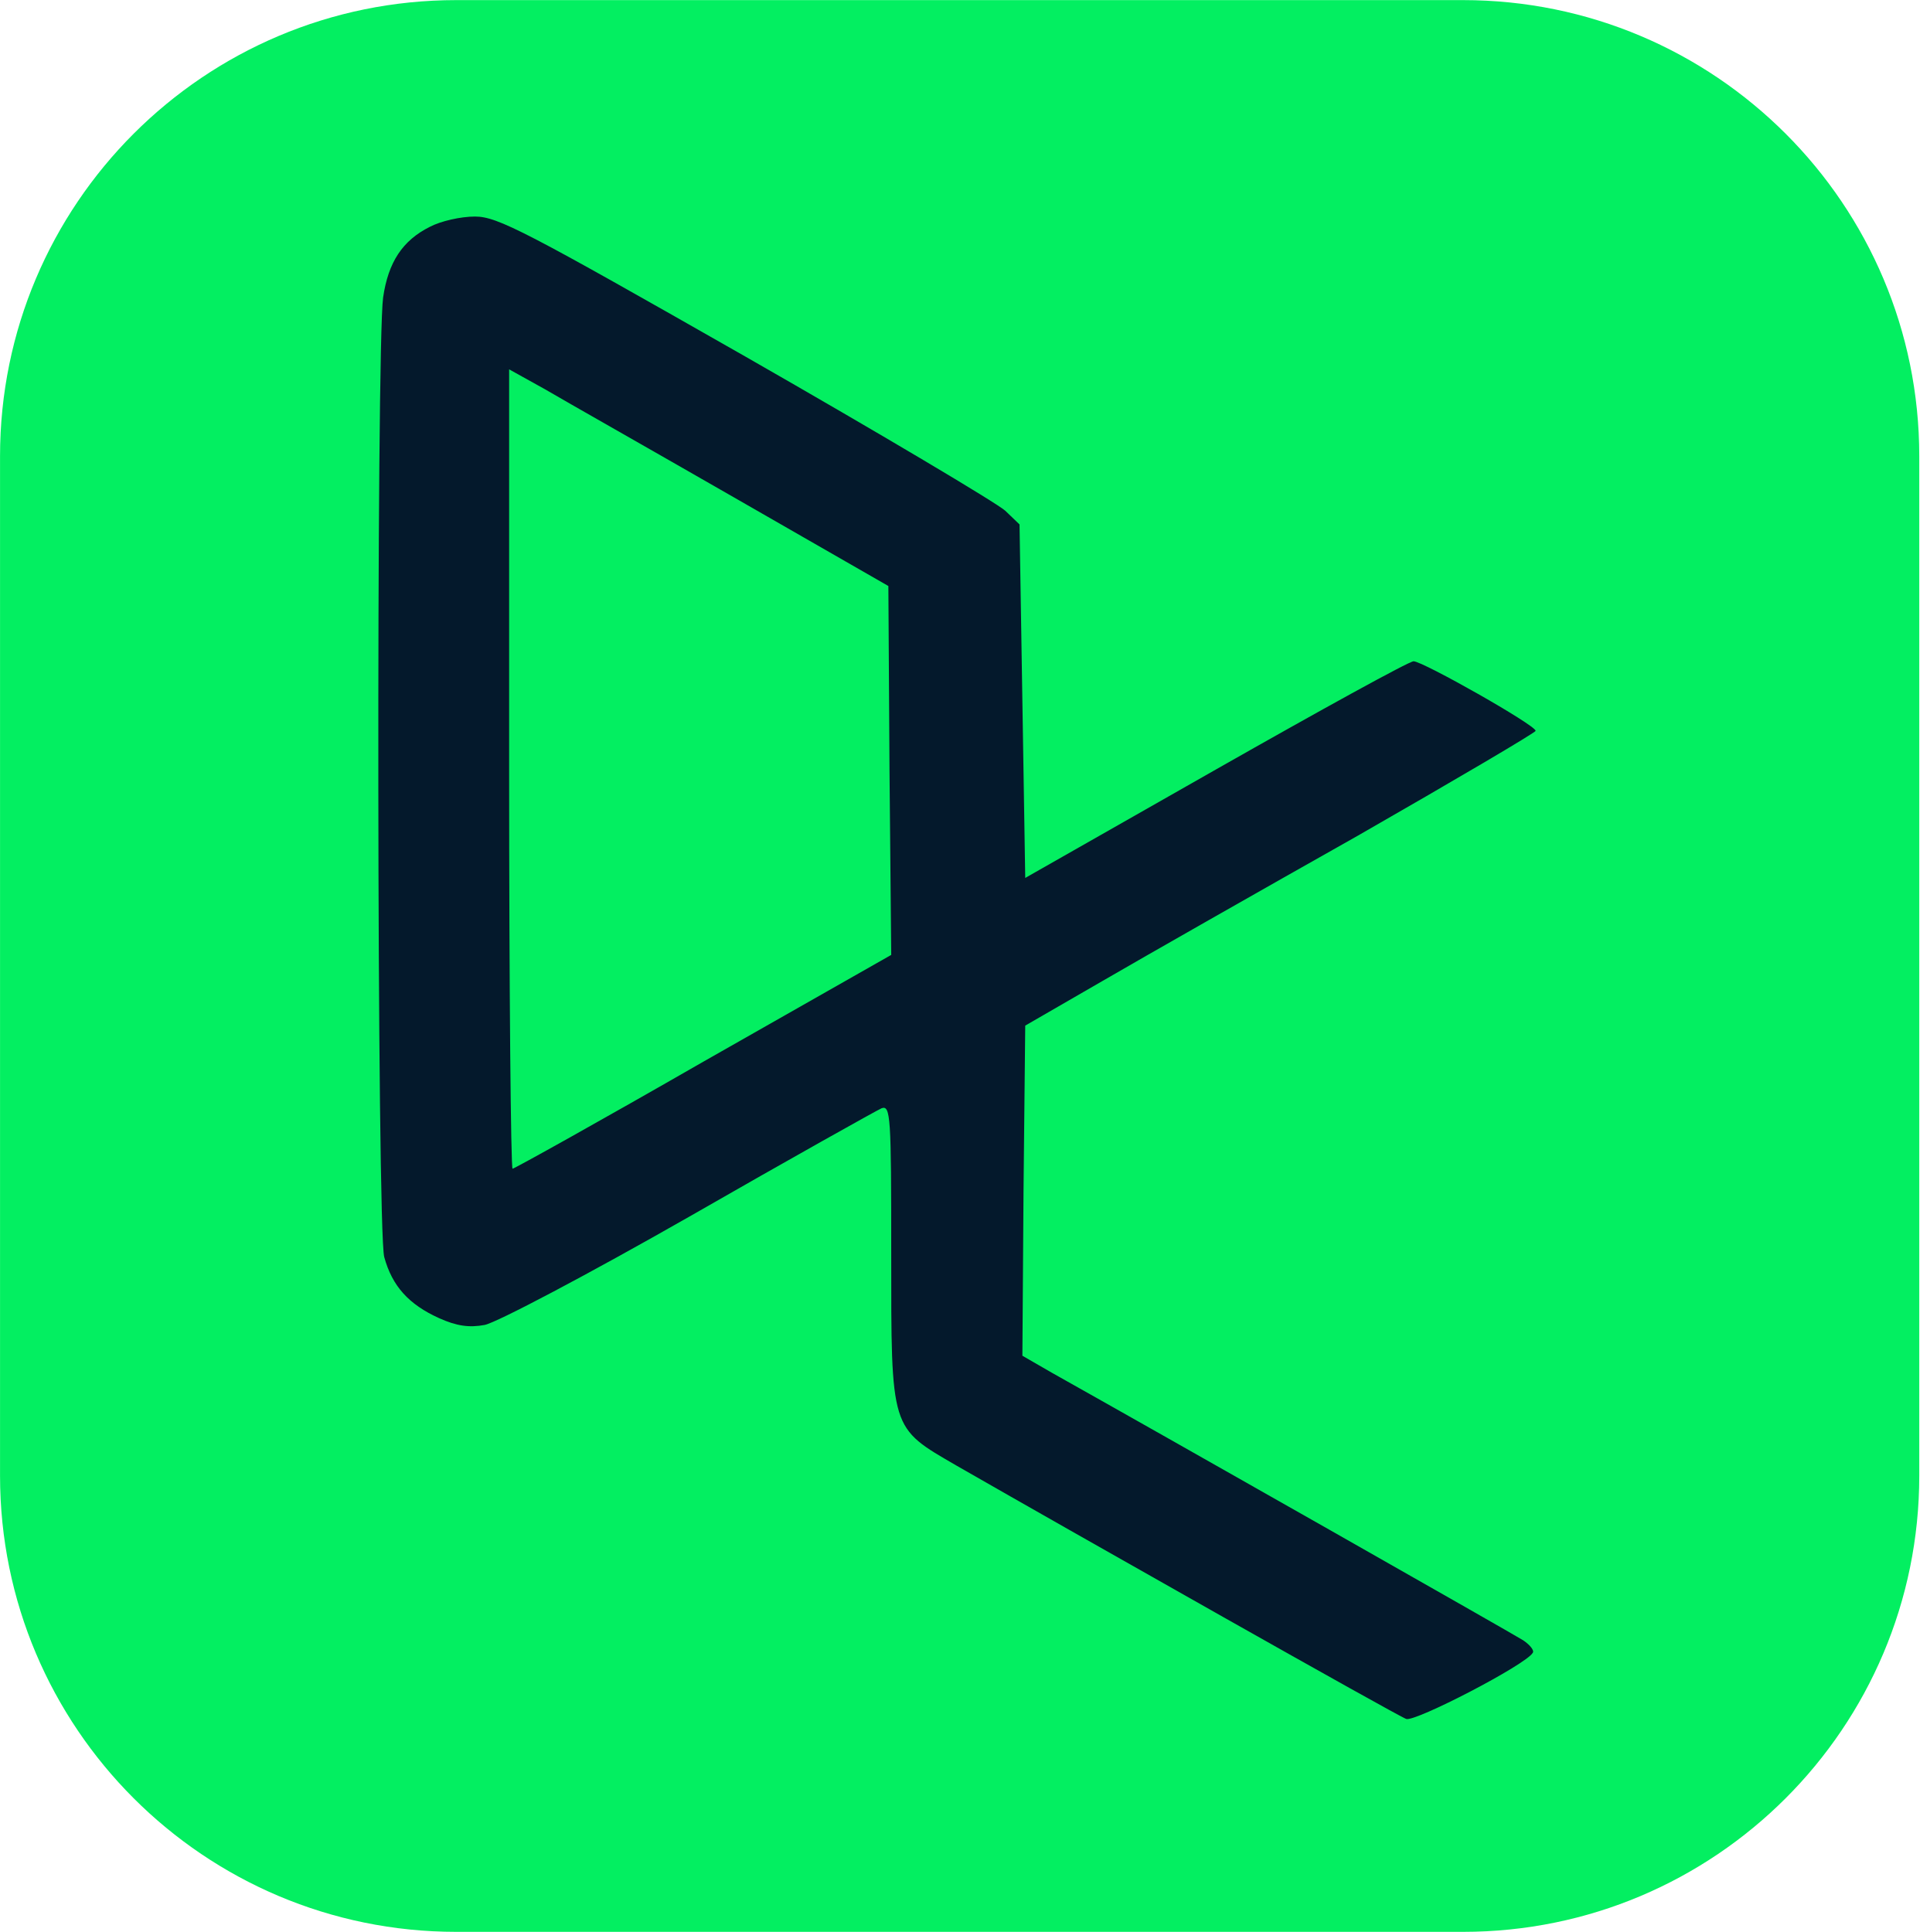
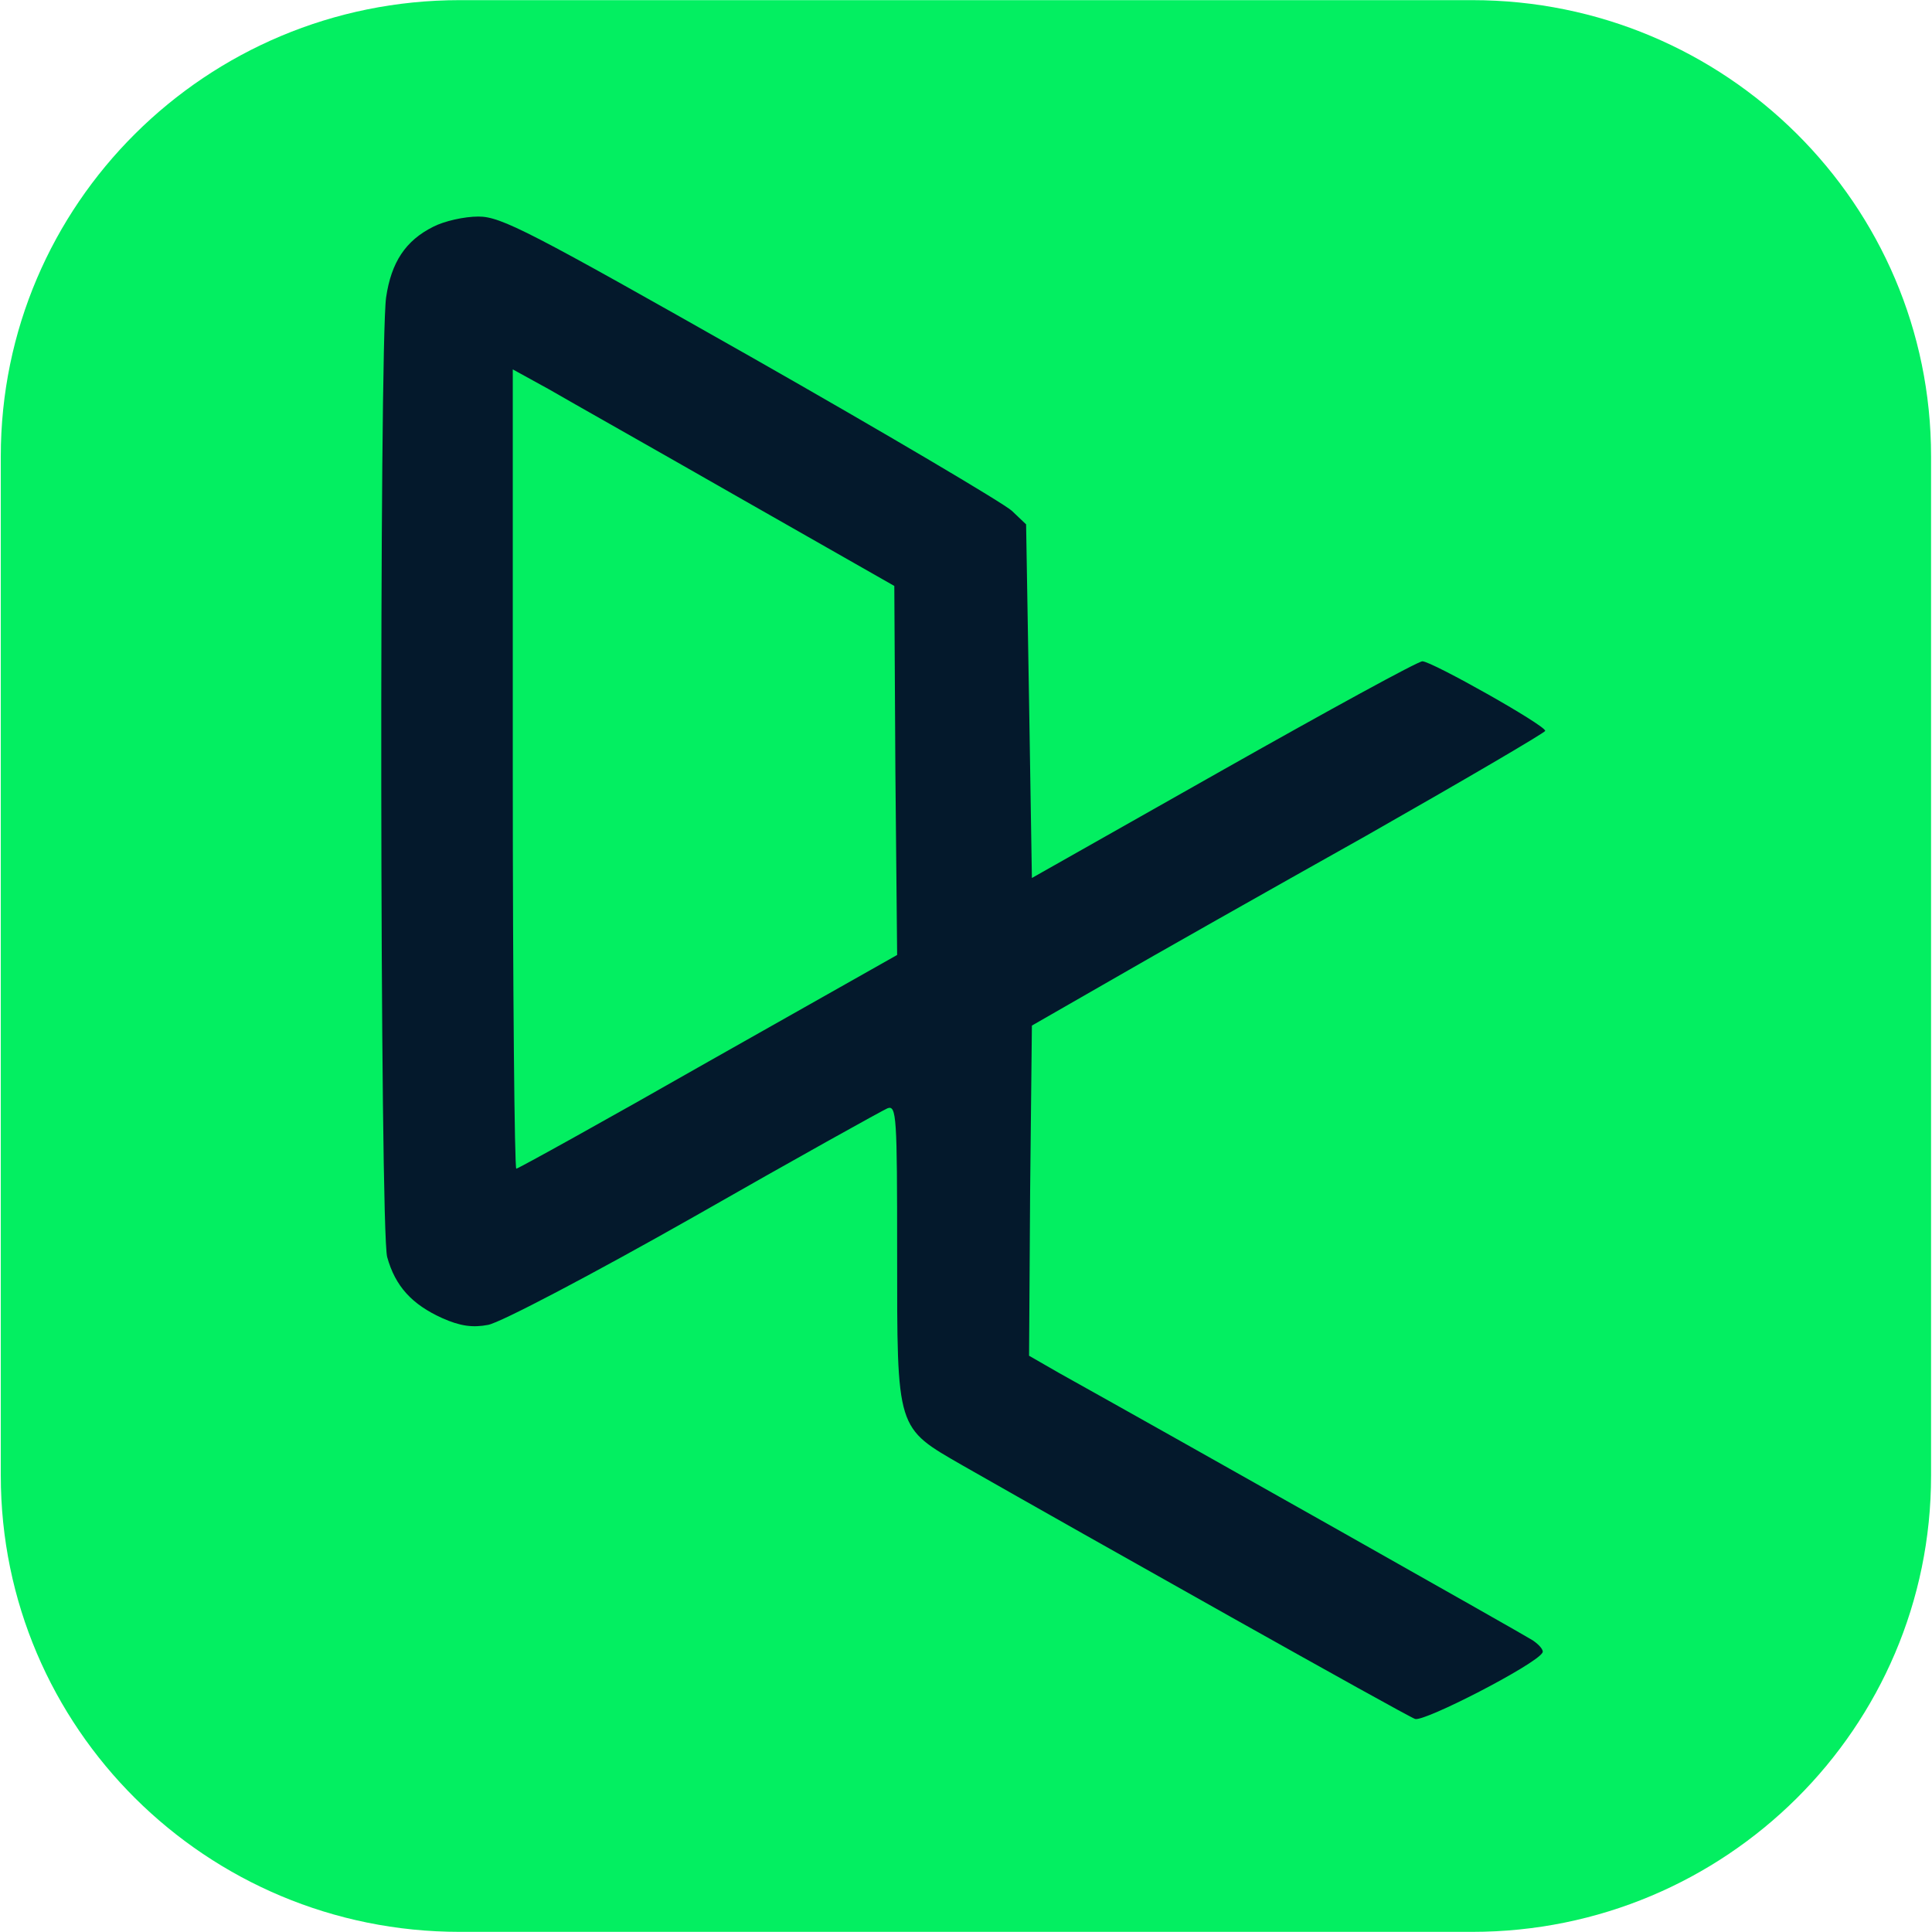
- <svg xmlns="http://www.w3.org/2000/svg" version="1.0" preserveAspectRatio="xMidYMid meet" viewBox="31.72 30.02 336.58 338.85">
-   <rect id="backgroundrect" width="100%" height="100%" x="0" y="0" fill="none" stroke="none" />
-   <g class="currentLayer" style="">
-     <rect fill="#03ef61" style="color: rgb(4, 25, 44);" stroke-dashoffset="" fill-rule="nonzero" id="svg_3" x="31.726" y="30.038" width="336.547" height="338.806" class="" fill-opacity="1" rx="80" ry="80" />
-     <g transform="translate(0, 400) scale(0.1, -0.1)" fill="#04192c" stroke="none" id="svg_1" class="" fill-opacity="1">
-       <path d="M1071 3302 c-48 -24 -73 -62 -82 -124 -12 -88 -11 -1637 2 -1683 14 -51 43 -83 96 -107 31 -14 53 -17 80 -12 21 4 182 89 359 190 176 101 328 186 337 190 16 6 17 -15 17 -252 0 -315 -2 -307 115 -375 211 -121 773 -439 788 -444 15 -6 210 95 222 116 3 4 -5 14 -17 22 -19 12 -614 350 -826 469 l-52 30 2 289 3 290 135 78 c74 43 276 158 448 255 171 98 312 181 312 184 0 10 -198 122 -214 122 -8 0 -164 -86 -347 -190 l-334 -190 -5 310 -5 310 -25 24 c-14 13 -219 135 -455 270 -386 220 -435 246 -475 246 -25 0 -60 -8 -79 -18z m534 -475 l270 -155 2 -324 3 -323 -329 -187 c-181 -104 -332 -188 -335 -188 -3 0 -6 315 -6 701 l0 701 63 -35 c34 -20 184 -105 332 -190z" id="svg_2" fill="#04192c" fill-opacity="1" />
-     </g>
+ <svg xmlns="http://www.w3.org/2000/svg" width="56px" height="56px" viewBox="0 0 56 56" version="1.1">
+   <g id="surface1">
+     <path style=" stroke:none;fill-rule:nonzero;fill:rgb(1.176%,93.725%,38.039%);fill-opacity:1;" d="M 13.324 0.004 L 42.672 0.004 C 50.02 0.004 55.973 5.922 55.973 13.223 L 55.973 42.773 C 55.973 50.078 50.02 55.996 42.672 55.996 L 13.324 55.996 C 5.977 55.996 0.023 50.078 0.023 42.773 L 0.023 13.223 C 0.023 5.922 5.977 0.004 13.324 0.004 Z M 13.324 0.004 " />
+     <path style=" stroke:none;fill-rule:nonzero;fill:rgb(1.569%,9.804%,17.255%);fill-opacity:1;" d="M 12.555 6.574 C 11.758 6.973 11.34 7.598 11.191 8.625 C 10.992 10.078 11.008 35.676 11.223 36.438 C 11.457 37.281 11.938 37.809 12.82 38.207 C 13.336 38.438 13.703 38.488 14.148 38.402 C 14.5 38.34 17.176 36.934 20.117 35.266 C 23.043 33.594 25.57 32.191 25.723 32.125 C 25.988 32.023 26.004 32.371 26.004 36.289 C 26.004 41.496 25.969 41.363 27.914 42.484 C 31.422 44.484 40.766 49.742 41.016 49.824 C 41.266 49.922 44.508 48.254 44.707 47.906 C 44.758 47.84 44.621 47.676 44.422 47.543 C 44.109 47.344 34.215 41.758 30.691 39.793 L 29.828 39.297 L 29.859 34.52 L 29.91 29.727 L 32.156 28.438 C 33.383 27.727 36.742 25.828 39.602 24.223 C 42.445 22.605 44.789 21.234 44.789 21.184 C 44.789 21.02 41.496 19.168 41.23 19.168 C 41.098 19.168 38.504 20.59 35.461 22.309 L 29.91 25.449 L 29.828 20.324 L 29.742 15.199 L 29.328 14.805 C 29.094 14.59 25.688 12.574 21.766 10.344 C 15.348 6.707 14.531 6.277 13.867 6.277 C 13.453 6.277 12.871 6.41 12.555 6.574 Z M 21.43 14.426 L 25.922 16.984 L 25.953 22.34 L 26.004 27.68 L 20.535 30.77 C 17.523 32.488 15.016 33.875 14.965 33.875 C 14.914 33.875 14.863 28.672 14.863 22.289 L 14.863 10.707 L 15.914 11.285 C 16.477 11.613 18.973 13.02 21.43 14.426 Z M 21.43 14.426 " />
  </g>
</svg>
